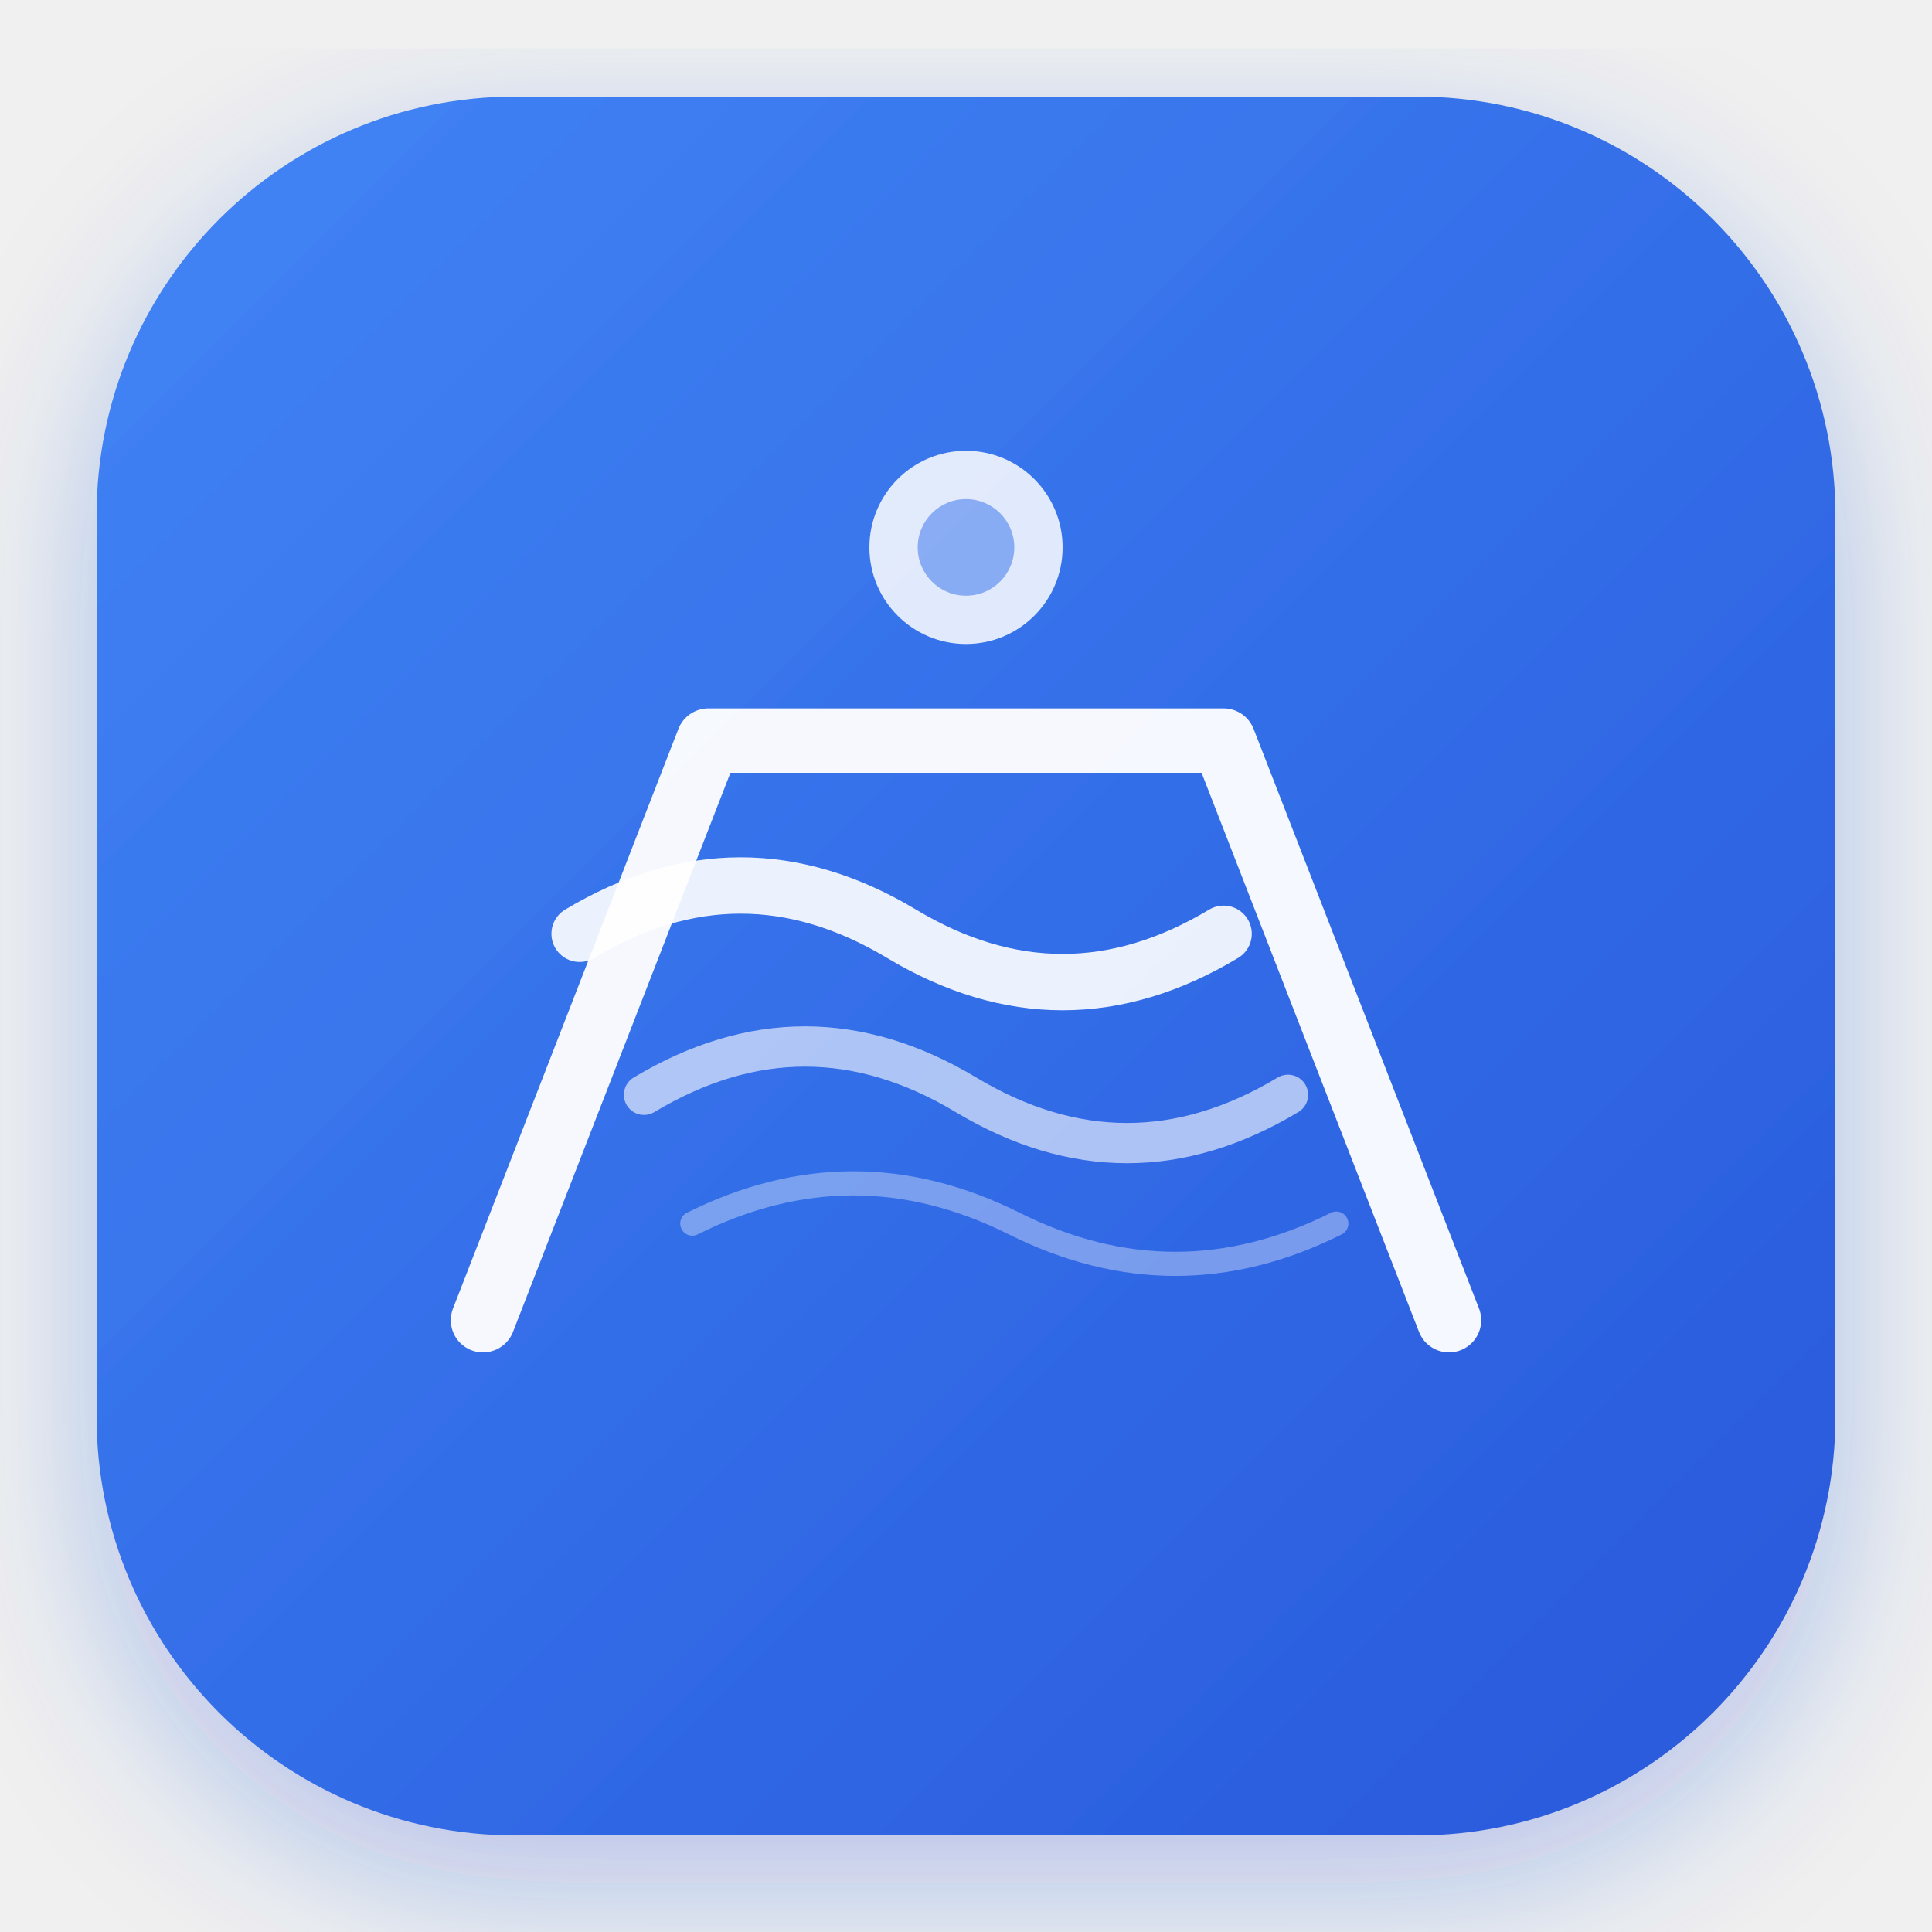
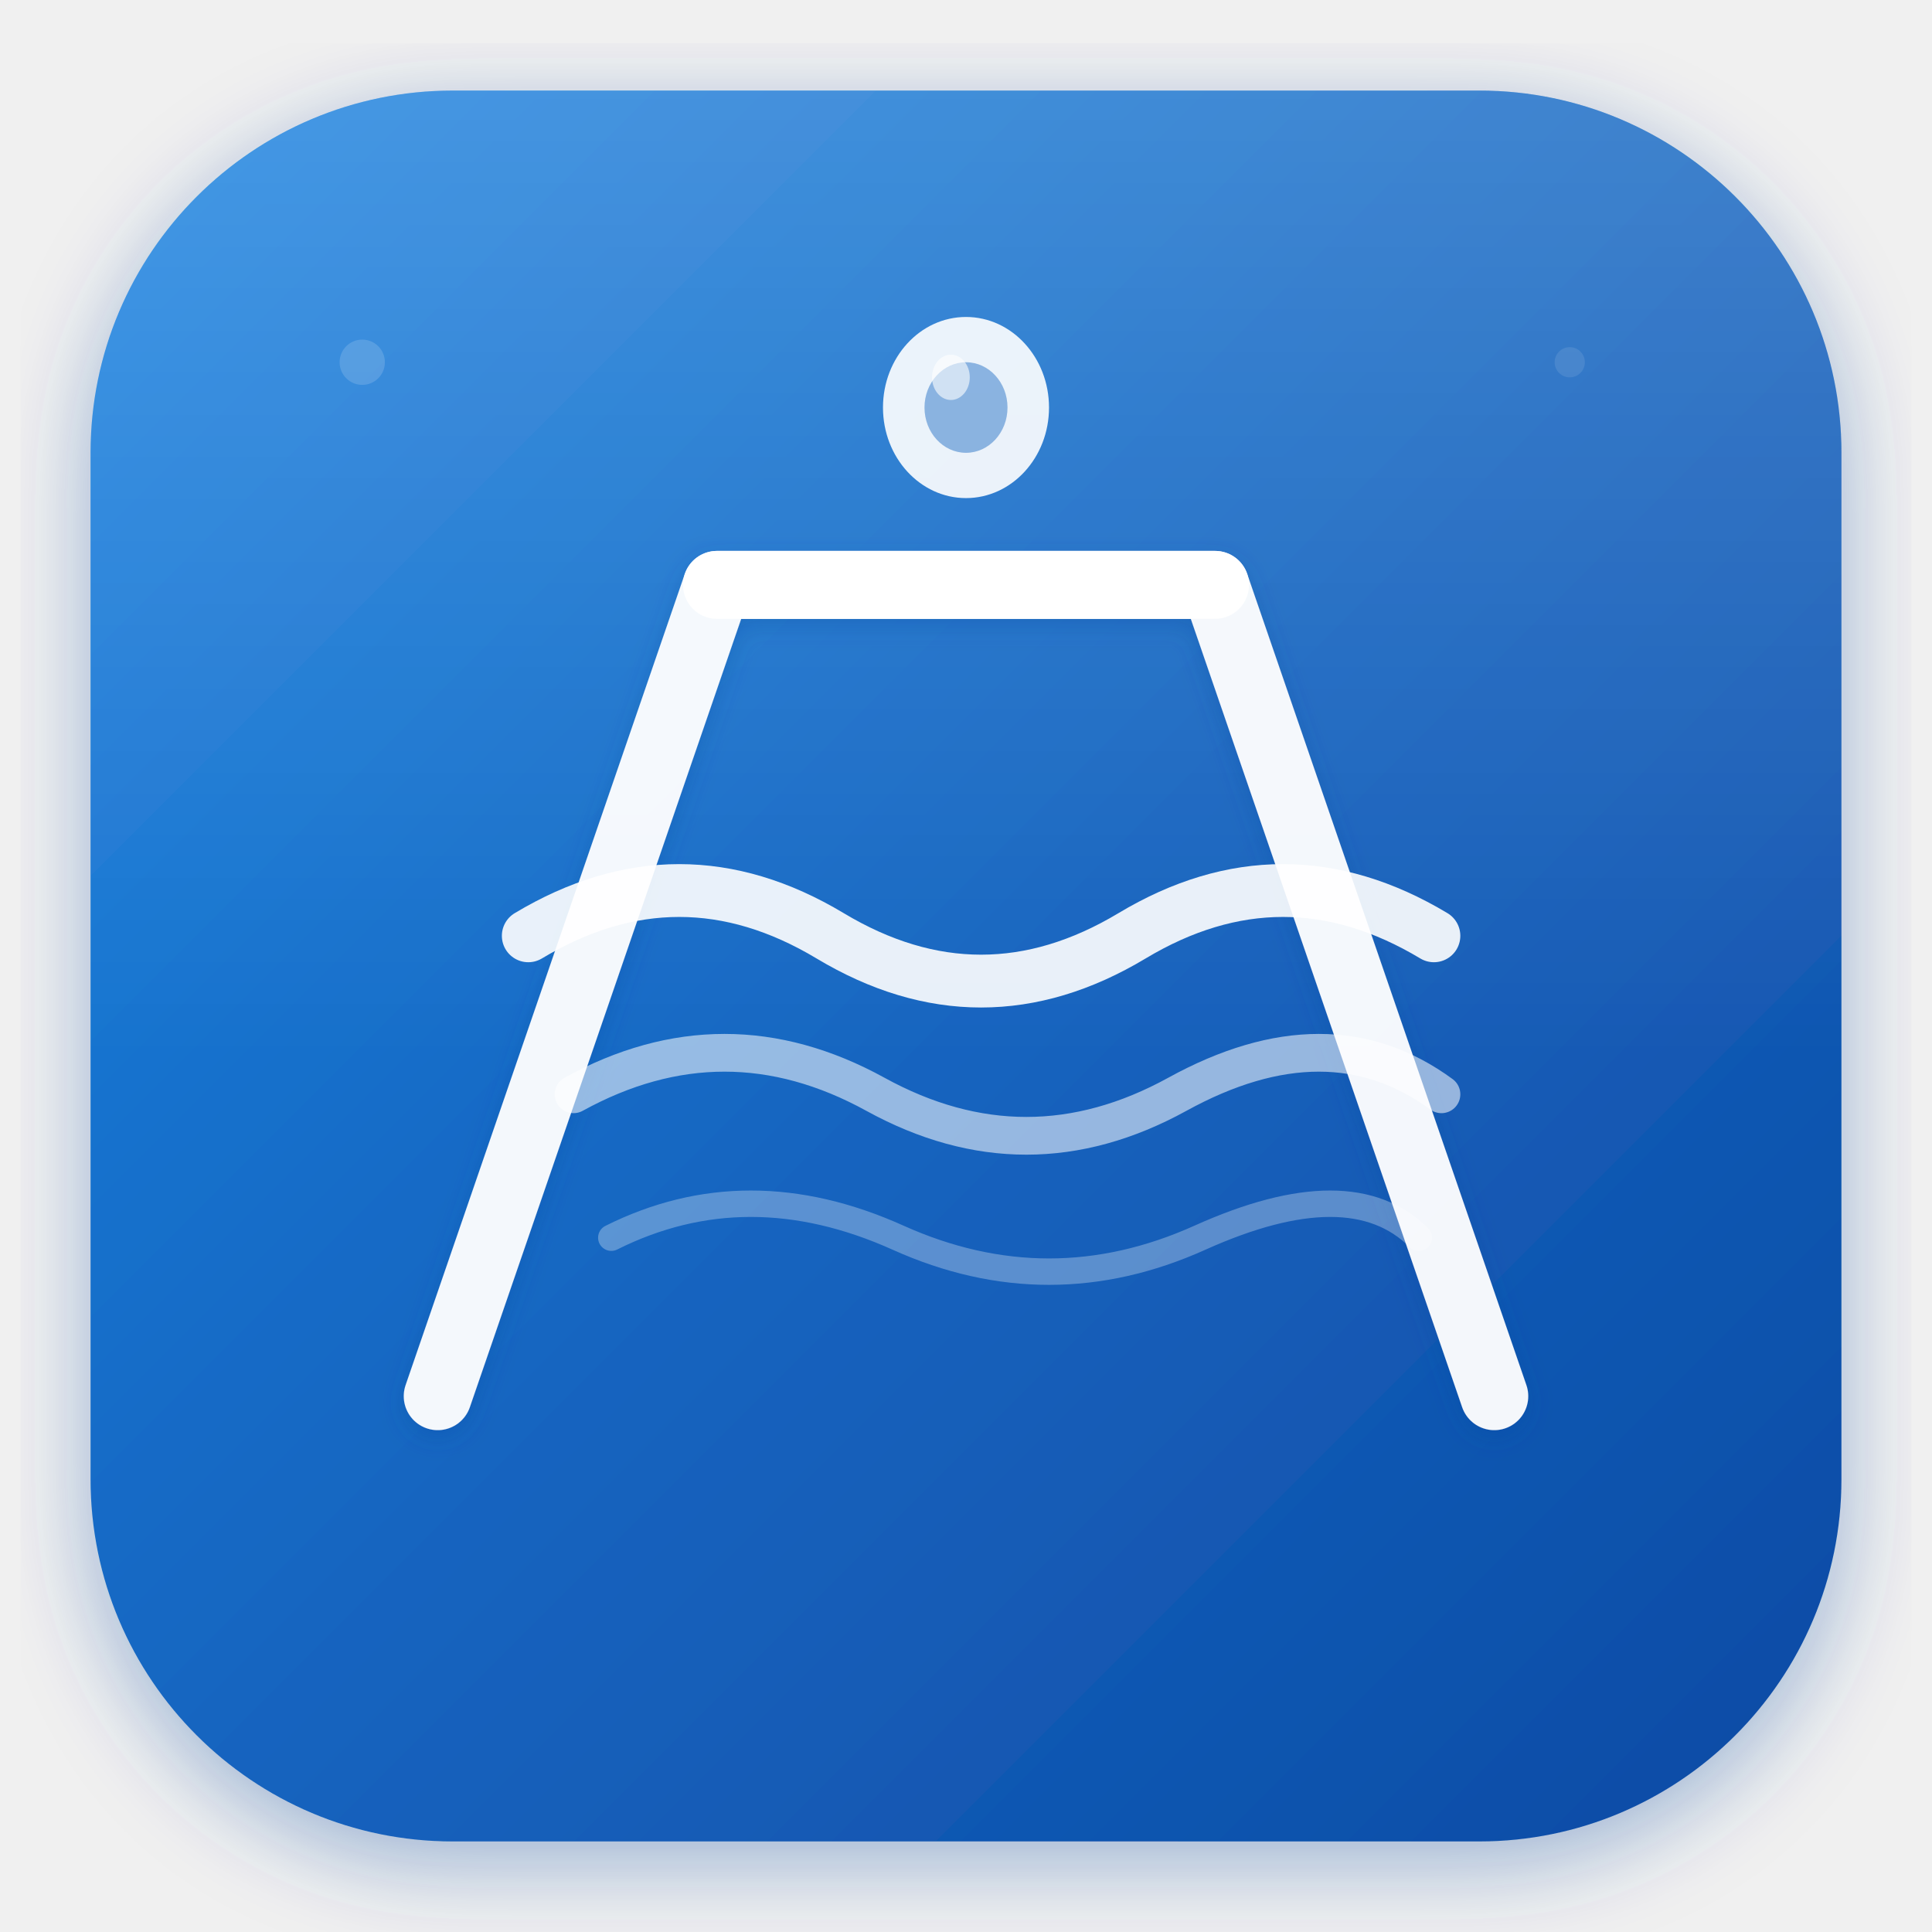
- <svg xmlns="http://www.w3.org/2000/svg" viewBox="0 0 120 120" fill="none">
+ <svg xmlns="http://www.w3.org/2000/svg" viewBox="0 0 512 512" fill="none">
  <defs>
-     <linearGradient id="bg" x1="0" y1="0" x2="120" y2="120" gradientUnits="userSpaceOnUse">
-       <stop offset="0%" stop-color="#3B82F6" />
-       <stop offset="100%" stop-color="#1D4ED8" />
+     <linearGradient id="bg" x1="0" y1="0" x2="512" y2="512" gradientUnits="userSpaceOnUse">
+       <stop offset="0%" stop-color="#1E88E5" />
+       <stop offset="50%" stop-color="#1565C0" />
+       <stop offset="100%" stop-color="#0D47A1" />
    </linearGradient>
-     <filter id="shadow">
-       <feDropShadow dx="0" dy="3" stdDeviation="5" flood-color="#1d4ed8" flood-opacity="0.3" />
+     <linearGradient id="gloss" x1="256" y1="24" x2="256" y2="280" gradientUnits="userSpaceOnUse">
+       <stop offset="0%" stop-color="white" stop-opacity="0.18" />
+       <stop offset="100%" stop-color="white" stop-opacity="0" />
+     </linearGradient>
+     <linearGradient id="water" x1="120" y1="240" x2="120" y2="340" gradientUnits="userSpaceOnUse">
+       <stop offset="0%" stop-color="white" stop-opacity="0.95" />
+       <stop offset="100%" stop-color="white" stop-opacity="0.3" />
+     </linearGradient>
+     <filter id="shadow" x="-4%" y="-4%" width="108%" height="112%">
+       <feDropShadow dx="0" dy="6" stdDeviation="12" flood-color="#0D47A1" flood-opacity="0.35" />
+     </filter>
+     <filter id="innerShadow">
+       <feDropShadow dx="0" dy="2" stdDeviation="3" flood-color="#0D47A1" flood-opacity="0.3" />
    </filter>
  </defs>
-   <rect x="6" y="6" width="108" height="108" rx="26" fill="url(#bg)" filter="url(#shadow)" />
-   <rect x="6" y="6" width="108" height="108" rx="26" fill="white" opacity="0.04" />
-   <path d="M30 82 L44 46 L76 46 L90 82" fill="none" stroke="white" stroke-width="4" stroke-linejoin="round" stroke-linecap="round" opacity="0.95" />
-   <path d="M36 58 Q46 52, 56 58 Q66 64, 76 58" fill="none" stroke="white" stroke-width="3.5" stroke-linecap="round" opacity="0.9" />
-   <path d="M40 68 Q50 62, 60 68 Q70 74, 80 68" fill="none" stroke="white" stroke-width="2.5" stroke-linecap="round" opacity="0.6" />
-   <path d="M43 76 Q53 71, 63 76 Q73 81, 83 76" fill="none" stroke="white" stroke-width="1.5" stroke-linecap="round" opacity="0.35" />
-   <circle cx="60" cy="34" r="6" fill="white" opacity="0.85" />
-   <circle cx="60" cy="34" r="3" fill="url(#bg)" opacity="0.5" />
+   <rect x="24" y="24" width="464" height="464" rx="96" fill="url(#bg)" filter="url(#shadow)" />
+   <rect x="24" y="24" width="464" height="464" rx="96" fill="url(#gloss)" />
+   <path d="M116 370 L190 155 L322 155 L396 370" fill="none" stroke="white" stroke-width="18" stroke-linejoin="round" stroke-linecap="round" opacity="0.95" filter="url(#innerShadow)" />
+   <line x1="190" y1="155" x2="322" y2="155" stroke="white" stroke-width="18" stroke-linecap="round" opacity="0.95" />
+   <path d="M140 248 Q180 224, 220 248 Q260 272, 300 248 Q340 224, 380 248" fill="none" stroke="white" stroke-width="14" stroke-linecap="round" opacity="0.9" />
+   <path d="M152 290 Q192 268, 232 290 Q272 312, 312 290 Q352 268, 382 290" fill="none" stroke="white" stroke-width="10" stroke-linecap="round" opacity="0.55" />
+   <path d="M162 328 Q198 310, 238 328 Q278 346, 318 328 Q358 310, 376 328" fill="none" stroke="white" stroke-width="7" stroke-linecap="round" opacity="0.3" />
+   <ellipse cx="256" cy="108" rx="22" ry="24" fill="white" opacity="0.9" />
+   <ellipse cx="256" cy="108" rx="11" ry="12" fill="#1565C0" opacity="0.45" />
+   <ellipse cx="252" cy="100" rx="5" ry="6" fill="white" opacity="0.6" />
+   <circle cx="96" cy="96" r="6" fill="white" opacity="0.15" />
+   <circle cx="416" cy="96" r="4" fill="white" opacity="0.1" />
</svg>
